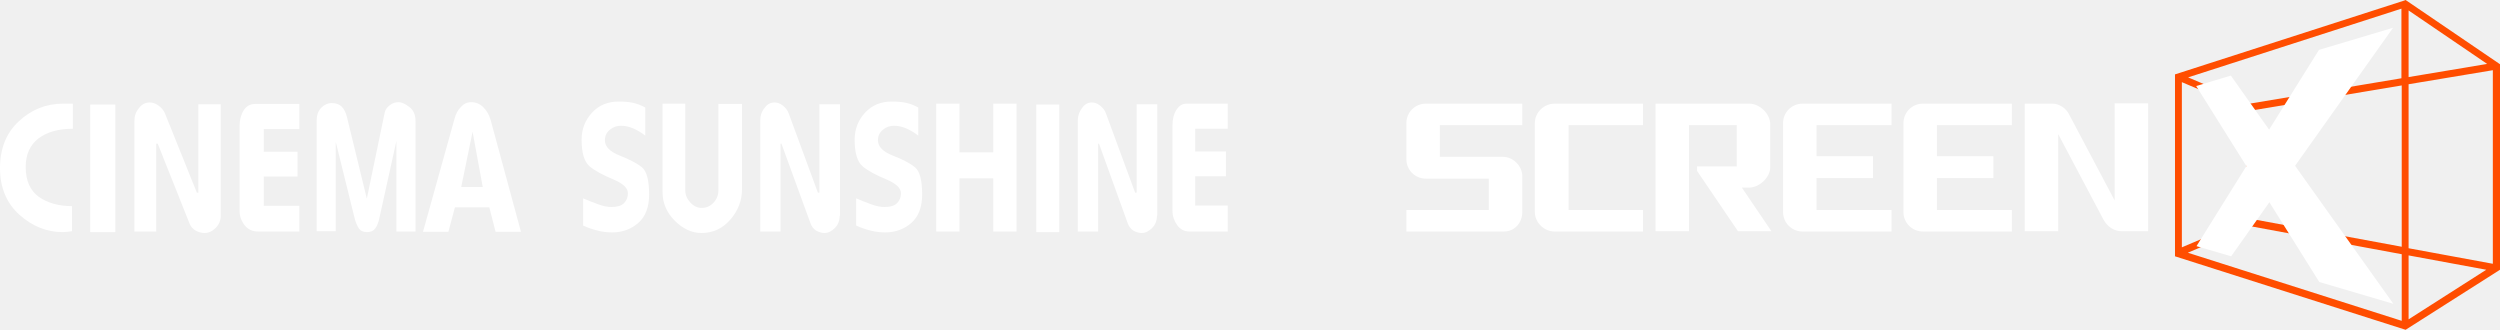
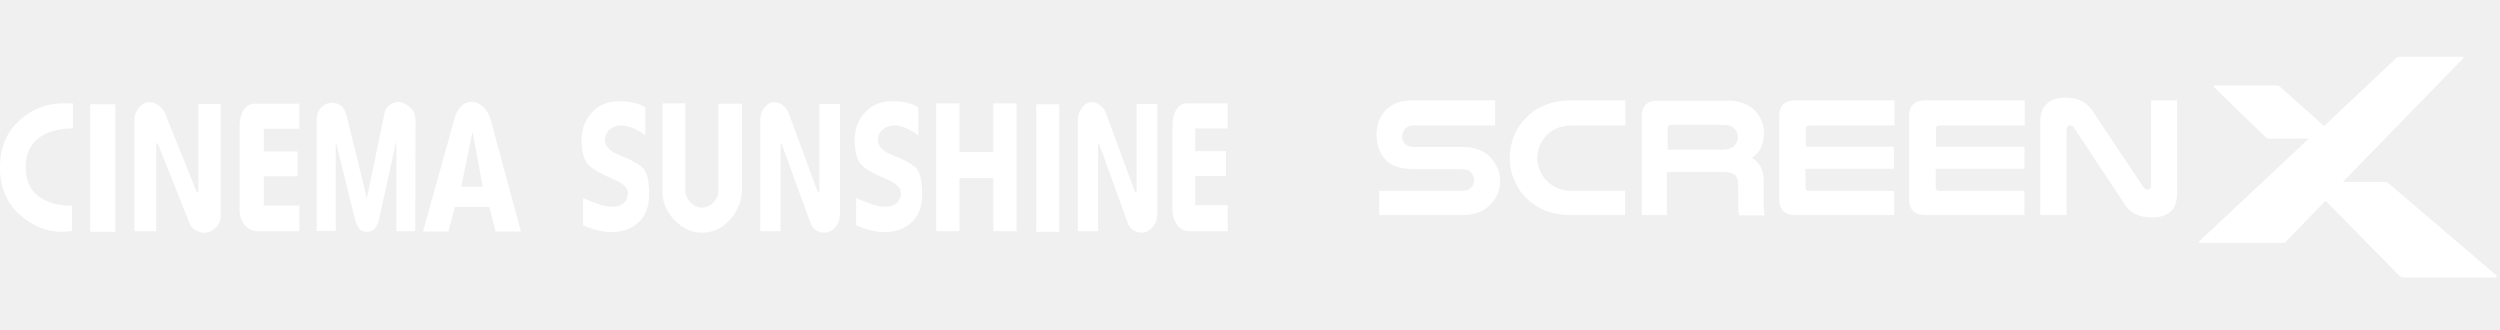
<svg xmlns="http://www.w3.org/2000/svg" version="1.1" id="レイヤー_1" x="0px" y="0px" width="836.9px" height="110.4px" viewBox="0 0 836.9 110.4" style="enable-background:new 0 0 836.9 110.4;" xml:space="preserve">
  <style type="text/css">
- 	.st0{fill:#FF4D00;}
- 	.st1{fill:#FFFFFF;}
+ 	.st0{fill:#FFFFFF;}
</style>
  <g>
-     <path class="st0" d="M805.3,0l-0.5,0.2l-76.7,24.7v60.9l77.2,24.6l31.6-20.1V21.5L805.3,0z M803.9,26.2l-50.8,8.5l-20.6-8.8   l71.4-23V26.2z M806.3,3.5l26.3,17.9l-26.3,4.4V3.5z M754.3,36.9l49.7-8.3v54l-49.7-9.2V36.9z M752,36.7v36.9l-21.6,9.2V27.5   L752,36.7z M753.2,75.7l50.8,9.4v22.3l-71.6-22.8L753.2,75.7z M806.3,85.5l26,4.8l-26,16.6V85.5z M806.3,83.1V28.2l28.2-4.7v64.8   L806.3,83.1z" />
    <g>
-       <path class="st1" d="M509.6,41.9v-7.2h-32.3c-3.6,0-6.5,2.9-6.5,6.5v12.1c0,3.6,2.9,6.5,6.5,6.5h21.1v10.5h-27.6v7.2h32.7    c3.5,0,6.1-2.9,6.1-6.5V59c0-3.4-3-6.5-6.5-6.5H482V41.9H509.6z" />
-       <path class="st1" d="M550,41.9v-7.2h-29.6l0,0c-3.5,0-6.6,2.9-6.6,6.5V71c0,3.5,3.1,6.5,6.6,6.5l0,0H550v-7.2h-24.9V41.9H550z" />
-       <path class="st1" d="M583.1,62.8h2.5c3.2,0,7-3.3,7-6.8V41.6c0-3.6-3.6-6.9-7-6.9h-31.4v42.7h11.2V41.9h16v13.8h-13.3v1.5    l13.7,20.2H593L583.1,62.8z" />
-       <path class="st1" d="M633.2,41.9v-7.2h-29.8c-3.6,0-6.5,2.9-6.5,6.5V71c0,3.6,2.9,6.5,6.5,6.5h29.8v-7.2h-25.1V59.6H627v-7.3    h-18.9V41.9H633.2z" />
-       <path class="st1" d="M673.5,41.9v-7.2h-29.8c-3.6,0-6.5,2.9-6.5,6.5V71c0,3.6,2.9,6.5,6.5,6.5h29.8v-7.2h-25.1V59.6h18.9v-7.3    h-18.9V41.9H673.5z" />
-       <path class="st1" d="M719.1,34.6h-11.2v32.5l-15.3-28.9c-1-2-3.3-3.5-5.5-3.5h-9.3v42.7H689V44.9l15.2,28.7c1.3,2.3,3.5,3.8,6,3.8    h8.9L719.1,34.6L719.1,34.6z" />
-       <polygon class="st1" points="801.1,9.3 776.3,16.7 759.6,43.4 746.8,25.3 735.2,28.8 752,55.6 735.3,82.4 746.9,85.8 759.7,67.7     776.4,94.4 801.2,101.7 768.3,55.5   " />
+       <path class="st0" d="M24.4,43c-4.9,0-8.7,1.1-11.6,3.3c-2.8,2.2-4.2,5.4-4.2,9.5c0,4.6,1.5,7.9,4.4,10c3,2.1,6.7,3.1,11.1,3.1v8.4    c-0.4,0.1-0.9,0.1-1.5,0.2c-0.6,0-1.1,0.1-1.6,0.1c-5.3,0-10.1-1.9-14.5-5.8C2.2,67.9,0,62.7,0,56.2c0-6.6,2.1-11.8,6.3-15.7    s9.1-5.9,14.8-5.9c0.8,0,1.4,0,1.9,0s1,0,1.4,0V43z" />
+       <path class="st0" d="M38.6,77.6h-8.4V34.9h8.4V77.6z" />
+       <path class="st0" d="M73.9,72.1c0,1.6-0.6,3-1.7,4.1c-1.2,1.2-2.4,1.7-3.8,1.7c-1,0-1.9-0.3-2.9-0.8c-1-0.6-1.7-1.4-2.1-2.5    L52.8,48h-0.5v29.4H45V40.3c0-1.6,0.5-3,1.5-4.2c1-1.3,2.2-1.9,3.6-1.9c1,0,1.9,0.3,2.9,1s1.7,1.5,2.2,2.6l10.7,26.6h0.5V34.8h7.5    V72.1z" />
+       <path class="st0" d="M100.2,77.4H86.3c-1.8,0-3.3-0.7-4.4-2.1s-1.7-3-1.7-4.8V42.1c0-2.1,0.5-3.9,1.4-5.3c0.9-1.4,2.2-2.1,3.8-2.1    h14.8v8.4H88.3v7.6h11.3V59H88.3v9.8h11.9C100.2,68.8,100.2,77.4,100.2,77.4z" />
+       <path class="st0" d="M139,77.4h-6.3V47.1L127,72.9c-0.3,1.5-0.8,2.7-1.4,3.5s-1.5,1.2-2.7,1.2c-1.3,0-2.2-0.4-2.8-1.3    c-0.6-0.9-1.1-2.1-1.5-3.8l-6.2-25.1v29.9H106v-37c0-1.8,0.5-3.2,1.5-4.3c1-1,2.2-1.6,3.6-1.6c1.3,0,2.4,0.4,3.2,1.1    c0.8,0.8,1.4,1.9,1.8,3.4l6.7,27.5l6-28.9c0.2-0.9,0.8-1.7,1.7-2.4s1.9-1,2.9-1s2.2,0.5,3.6,1.6c1.4,1,2.1,2.6,2.1,4.8L139,77.4    L139,77.4z" />
+       <path class="st0" d="M154.4,62.5l3.8-18.5l3.4,18.5H154.4z M164.2,39.9c-0.5-1.6-1.3-3-2.4-4.1c-1.1-1.1-2.5-1.7-4-1.7    c-1.4,0-2.5,0.5-3.5,1.6c-1,1-1.7,2.3-2.1,3.8l-10.6,38h8.5l2.2-8.2h11.5l2.1,8.2h8.5L164.2,39.9z" />
+     </g>
+     <g>
+       <path class="st0" d="M216,45.3c-1.3-1-2.6-1.8-4-2.4c-1.4-0.6-2.7-0.9-4.1-0.9c-1.4,0-2.6,0.4-3.7,1.3c-1.1,0.9-1.7,2-1.7,3.6    c0,2.1,1.7,3.8,5,5.1s5.8,2.6,7.4,3.9c1.6,1.3,2.4,4.4,2.4,9.1c0,4.2-1.2,7.4-3.6,9.5c-2.4,2.1-5.3,3.2-8.8,3.2    c-1.6,0-3.3-0.2-4.8-0.6c-1.6-0.4-3.2-0.9-4.9-1.7v-9.1c1.4,0.6,3.1,1.3,4.8,1.9c1.8,0.7,3.4,1,4.7,1c1.9,0,3.3-0.4,4.2-1.3    s1.3-2,1.3-3.3c0-1.8-1.7-3.3-5-4.7c-3.4-1.4-6-2.8-7.8-4.3s-2.7-4.5-2.7-8.9c0-3.6,1.2-6.6,3.5-9.1s5.3-3.7,8.9-3.7    c1.8,0,3.3,0.1,4.7,0.4c1.4,0.3,2.8,0.8,4.2,1.6L216,45.3L216,45.3z" />
+       <path class="st0" d="M248.4,63.2c0,3.8-1.3,7.2-3.9,10.2c-2.6,3-5.8,4.5-9.7,4.5c-3.2,0-6.2-1.4-8.9-4.1s-4.1-5.9-4.1-9.5V34.6    h7.6v29c0,1.6,0.6,2.9,1.7,4.1c1.1,1.2,2.4,1.8,3.8,1.8c1.6,0,2.9-0.6,4-1.8c1.1-1.2,1.6-2.6,1.6-4v-29h7.9L248.4,63.2L248.4,63.2    z" />
+       <path class="st0" d="M281.1,72.1c0,1.6-0.5,3-1.6,4.1s-2.2,1.7-3.5,1.7c-0.9,0-1.9-0.3-2.8-0.8c-0.9-0.6-1.5-1.4-1.9-2.5L261.6,48    h-0.3v29.4h-6.8V40.3c0-1.6,0.4-3,1.4-4.2c0.9-1.3,2-1.9,3.4-1.9c0.9,0,1.8,0.3,2.7,1c0.9,0.7,1.6,1.5,2,2.6l9.8,26.6h0.5V34.8    h6.9v37.3H281.1z" />
+       <path class="st0" d="M307.4,45.3c-1.3-1-2.6-1.8-4-2.4c-1.4-0.6-2.7-0.9-4.1-0.9s-2.6,0.4-3.7,1.3c-1.1,0.9-1.7,2-1.7,3.6    c0,2.1,1.7,3.8,5,5.1c3.4,1.3,5.8,2.6,7.4,3.9c1.6,1.3,2.4,4.4,2.4,9.1c0,4.2-1.2,7.4-3.6,9.5s-5.3,3.2-8.8,3.2    c-1.6,0-3.3-0.2-4.8-0.6c-1.6-0.4-3.2-0.9-4.9-1.7v-9.1c1.4,0.6,3.1,1.3,4.8,1.9c1.8,0.7,3.4,1,4.7,1c1.9,0,3.3-0.4,4.2-1.3    c0.9-0.9,1.3-2,1.3-3.3c0-1.8-1.7-3.3-5-4.7c-3.4-1.4-6-2.8-7.8-4.3s-2.7-4.5-2.7-8.9c0-3.6,1.2-6.6,3.5-9.1s5.3-3.7,8.9-3.7    c1.8,0,3.3,0.1,4.7,0.4c1.4,0.3,2.8,0.8,4.2,1.6V45.3z" />
+       <path class="st0" d="M340.3,77.4h-7.8V59.6h-11.3v17.8h-7.8V34.6h7.8v16.3h11.3V34.6h7.8V77.4z" />
+       <path class="st0" d="M354.6,77.6h-7.7V34.9h7.7V77.6z" />
+       <path class="st0" d="M387.3,72.1c0,1.6-0.5,3-1.6,4.1s-2.2,1.7-3.5,1.7c-0.9,0-1.9-0.3-2.8-0.8c-0.9-0.6-1.5-1.4-1.9-2.5L367.9,48    h-0.3v29.4h-6.8V40.3c0-1.6,0.5-3,1.4-4.2c0.9-1.3,2-1.9,3.3-1.9c0.9,0,1.8,0.3,2.7,1c0.9,0.7,1.6,1.5,2,2.6l9.8,26.6h0.5V34.8    h6.9v37.3H387.3z" />
+       <path class="st0" d="M411,77.4h-12.8c-1.7,0-3.1-0.7-4.1-2.1s-1.6-3-1.6-4.8V42c0-2.1,0.4-3.9,1.3-5.3c0.9-1.4,2-2.1,3.4-2.1H411    V43h-10.9v7.6h10.3v8.3h-10.3v9.8H411V77.4z" />
    </g>
  </g>
  <g>
-     <g>
-       <path class="st1" d="M24.4,43.1c-4.9,0-8.7,1.1-11.6,3.3c-2.8,2.2-4.2,5.4-4.2,9.5c0,4.6,1.5,7.9,4.4,10c3,2.1,6.7,3.1,11.1,3.1    v8.4c-0.4,0.1-0.9,0.1-1.5,0.2c-0.6,0-1.1,0.1-1.6,0.1c-5.3,0-10.1-1.9-14.5-5.8C2.2,68,0,62.8,0,56.3c0-6.6,2.1-11.8,6.3-15.7    c4.2-3.9,9.1-5.9,14.8-5.9c0.8,0,1.4,0,1.9,0c0.5,0,1,0,1.4,0V43.1z" />
-       <path class="st1" d="M38.6,77.7h-8.4V35h8.4V77.7z" />
-       <path class="st1" d="M73.9,72.2c0,1.6-0.6,3-1.7,4.1C71,77.5,69.8,78,68.4,78c-1,0-1.9-0.3-2.9-0.8c-1-0.6-1.7-1.4-2.1-2.5    L52.8,48.1l-0.5,0v29.4h-7.3V40.4c0-1.6,0.5-3,1.5-4.2c1-1.3,2.2-1.9,3.6-1.9c1,0,1.9,0.3,2.9,1c1,0.7,1.7,1.5,2.2,2.6l10.7,26.6    h0.5V34.9h7.5V72.2z" />
-       <path class="st1" d="M100.2,77.5H86.3c-1.8,0-3.3-0.7-4.4-2.1c-1.1-1.4-1.7-3-1.7-4.8V42.2c0-2.1,0.5-3.9,1.4-5.3    c0.9-1.4,2.2-2.1,3.8-2.1h14.8v8.4H88.3v7.6h11.3v8.3H88.3v9.8h11.9V77.5z" />
-       <path class="st1" d="M139,77.5h-6.3l0-30.3L127,73c-0.3,1.5-0.8,2.7-1.4,3.5c-0.6,0.8-1.5,1.2-2.7,1.2c-1.3,0-2.2-0.4-2.8-1.3    c-0.6-0.9-1.1-2.1-1.5-3.8l-6.2-25.1l0,29.9H106V40.4c0-1.8,0.5-3.2,1.5-4.3c1-1,2.2-1.6,3.6-1.6c1.3,0,2.4,0.4,3.2,1.1    c0.8,0.8,1.4,1.9,1.8,3.4l6.7,27.5l6-28.9c0.2-0.9,0.8-1.7,1.7-2.4c0.9-0.7,1.9-1,2.9-1c1,0,2.2,0.5,3.6,1.6    c1.4,1,2.1,2.6,2.1,4.8V77.5z" />
-       <path class="st1" d="M154.4,62.6l3.8-18.5l3.4,18.5H154.4z M164.2,40c-0.5-1.6-1.3-3-2.4-4.1c-1.1-1.1-2.5-1.7-4-1.7    c-1.4,0-2.5,0.5-3.5,1.6c-1,1-1.7,2.3-2.1,3.8l-10.6,38h8.5l2.2-8.2h11.5l2.1,8.2h8.5L164.2,40z" />
-     </g>
-     <g>
-       <path class="st1" d="M216,45.4c-1.3-1-2.6-1.8-4-2.4c-1.4-0.6-2.7-0.9-4.1-0.9c-1.4,0-2.6,0.4-3.7,1.3c-1.1,0.9-1.7,2-1.7,3.6    c0,2.1,1.7,3.8,5,5.1c3.3,1.3,5.8,2.6,7.4,3.9c1.6,1.3,2.4,4.4,2.4,9.1c0,4.2-1.2,7.4-3.6,9.5c-2.4,2.1-5.3,3.2-8.8,3.2    c-1.6,0-3.3-0.2-4.8-0.6c-1.6-0.4-3.2-0.9-4.9-1.7v-9.1c1.4,0.6,3.1,1.3,4.8,1.9c1.8,0.7,3.4,1,4.7,1c1.9,0,3.3-0.4,4.2-1.3    c0.9-0.9,1.3-2,1.3-3.3c0-1.8-1.7-3.3-5-4.7c-3.4-1.4-6-2.8-7.8-4.3c-1.8-1.5-2.7-4.5-2.7-8.9c0-3.6,1.2-6.6,3.5-9.1    c2.3-2.5,5.3-3.7,8.9-3.7c1.8,0,3.3,0.1,4.7,0.4c1.4,0.3,2.8,0.8,4.2,1.6V45.4z" />
-       <path class="st1" d="M248.4,63.3c0,3.8-1.3,7.2-3.9,10.2c-2.6,3-5.8,4.5-9.7,4.5c-3.2,0-6.2-1.4-8.9-4.1c-2.7-2.7-4.1-5.9-4.1-9.5    V34.7h7.6v29c0,1.6,0.6,2.9,1.7,4.1c1.1,1.2,2.4,1.8,3.8,1.8c1.6,0,2.9-0.6,4-1.8c1.1-1.2,1.6-2.6,1.6-4v-29h7.9V63.3z" />
-       <path class="st1" d="M281.1,72.2c0,1.6-0.5,3-1.6,4.1c-1.1,1.1-2.2,1.7-3.5,1.7c-0.9,0-1.9-0.3-2.8-0.8c-0.9-0.6-1.5-1.4-1.9-2.5    l-9.7-26.6l-0.3,0v29.4h-6.8V40.4c0-1.6,0.4-3,1.4-4.2c0.9-1.3,2-1.9,3.4-1.9c0.9,0,1.8,0.3,2.7,1c0.9,0.7,1.6,1.5,2,2.6l9.8,26.6    h0.5V34.9h6.9V72.2z" />
-       <path class="st1" d="M307.4,45.4c-1.3-1-2.6-1.8-4-2.4c-1.4-0.6-2.7-0.9-4.1-0.9c-1.4,0-2.6,0.4-3.7,1.3c-1.1,0.9-1.7,2-1.7,3.6    c0,2.1,1.7,3.8,5,5.1c3.4,1.3,5.8,2.6,7.4,3.9c1.6,1.3,2.4,4.4,2.4,9.1c0,4.2-1.2,7.4-3.6,9.5c-2.4,2.1-5.3,3.2-8.8,3.2    c-1.6,0-3.3-0.2-4.8-0.6c-1.6-0.4-3.2-0.9-4.9-1.7v-9.1c1.4,0.6,3.1,1.3,4.8,1.9c1.8,0.7,3.4,1,4.7,1c1.9,0,3.3-0.4,4.2-1.3    c0.9-0.9,1.3-2,1.3-3.3c0-1.8-1.7-3.3-5-4.7c-3.4-1.4-6-2.8-7.8-4.3c-1.8-1.5-2.7-4.5-2.7-8.9c0-3.6,1.2-6.6,3.5-9.1    c2.3-2.5,5.3-3.7,8.9-3.7c1.8,0,3.3,0.1,4.7,0.4c1.4,0.3,2.8,0.8,4.2,1.6V45.4z" />
-       <path class="st1" d="M340.3,77.5h-7.8V59.7h-11.3v17.8h-7.8V34.7h7.8V51h11.3V34.7h7.8V77.5z" />
-       <path class="st1" d="M354.6,77.7h-7.7V35h7.7V77.7z" />
-       <path class="st1" d="M387.3,72.2c0,1.6-0.5,3-1.6,4.1c-1.1,1.1-2.2,1.7-3.5,1.7c-0.9,0-1.9-0.3-2.8-0.8c-0.9-0.6-1.5-1.4-1.9-2.5    l-9.6-26.6l-0.3,0v29.4h-6.8V40.4c0-1.6,0.5-3,1.4-4.2c0.9-1.3,2-1.9,3.3-1.9c0.9,0,1.8,0.3,2.7,1c0.9,0.7,1.6,1.5,2,2.6l9.8,26.6    h0.5V34.9h6.9V72.2z" />
-       <path class="st1" d="M411,77.5h-12.8c-1.7,0-3.1-0.7-4.1-2.1c-1-1.4-1.6-3-1.6-4.8V42.1c0-2.1,0.4-3.9,1.3-5.3    c0.9-1.4,2-2.1,3.4-2.1H411v8.4h-10.9v7.6h10.3v8.3h-10.3v9.8H411V77.5z" />
-     </g>
+     <path class="st0" d="M835.7,92.2l-36.3-31c-0.2-0.2-0.5-0.3-0.8-0.3h-14.3l40.3-41.4c0.2-0.2,0.1-0.5-0.2-0.5h-21.2   c-0.3,0-0.6,0.1-0.9,0.3L778,42.2l-14.9-13.3c-0.2-0.2-0.5-0.3-0.8-0.3h-20.9c-0.3,0-0.4,0.4-0.2,0.6l17.3,16.8   c0.2,0.2,0.6,0.4,0.9,0.4h13.5l-36.7,34.4c-0.2,0.2-0.1,0.5,0.2,0.5h27.9c0.3,0,0.7-0.1,0.9-0.4l13.3-13.7l24.9,25.3   c0.2,0.2,0.6,0.4,0.9,0.4h31.2C835.8,92.8,835.9,92.4,835.7,92.2" />
+     <path class="st0" d="M720.1,33.6L720.1,33.6v28.6c0,0.8-0.5,1.3-1.2,1.3c-0.7,0-1.1-0.5-1.6-1.2l-16.7-25c-1.1-1.6-3.2-4.6-9.3-4.6   c-4.9,0-8.3,2.4-8.3,8.1v0v31.2h8.8V43.3c0-0.8,0.5-1.3,1.2-1.3c0.7,0,1.1,0.5,1.6,1.2l16.8,25.4c1.1,1.7,3.5,4.2,9.2,4.2   c1.6,0,2.9-0.2,4.1-0.8c2.2-0.8,4.1-2.8,4.1-7.1V33.6L720.1,33.6z" />
+     <path class="st0" d="M505.4,52.8c0-5.7,2.4-9.9,4.4-12.2c2.3-2.7,6.8-7,16.2-7h18.1V42h-17.9c-5.7,0-8.3,3.1-9,3.9   c-0.8,0.9-2.6,3.5-2.6,7c0,3.5,1.8,6.1,2.7,7.1c1.3,1.4,3.8,3.9,8.8,3.9h17.9V72h-18.1c-6.3,0-11.2-1.9-15.3-6   C508.5,63.8,505.4,59.3,505.4,52.8" />
+     <path class="st0" d="M500.3,42h-26.8c-1.2,0-2.3,0.2-3.1,1.1c-0.7,0.8-1,1.6-1,2.6c0,0.9,0.2,1.6,0.9,2.4c0.7,0.8,1.9,1.1,3.2,1.1   h16.1c5,0,8,1.8,9.9,4.1c1.7,2.1,2.7,4.6,2.7,7.3c0,3-1.1,5.4-2.6,7.1c-1.6,2-4.4,4.3-10.2,4.3h-27.7v-8.1h27.2   c2,0,2.9-0.4,3.6-1.1c0.6-0.7,1-1.5,1-2.5c0-1-0.4-1.8-1.1-2.6c-0.7-0.7-1.5-1.1-3.5-1.1h-15.5c-5.8,0-8.3-1.7-9.8-3.4   c-1.7-1.9-2.8-4.9-2.8-8.1c0-3,1-5.8,2.7-7.8c2.5-2.9,5.8-3.7,10-3.7h27V42z" />
+     <path class="st0" d="M634.2,33.7V42h-28.6c-0.8,0-1.1,0.4-1.1,1.1v6H634v7.4h-29.6v6.2c0,0.8,0.4,1.2,1.1,1.2h28.6V72H601   c-3.6,0-5.4-1.8-5.4-5.3V38.8c0-3.4,1.8-5.2,5.4-5.2H634.2z" />
+     <path class="st0" d="M677.8,33.7V42h-28.6c-0.8,0-1.1,0.4-1.1,1.1v6h29.6v7.4H648v6.2c0,0.8,0.4,1.2,1.1,1.2h28.6V72h-33.2   c-3.6,0-5.4-1.8-5.4-5.3V38.8c0-3.4,1.8-5.2,5.4-5.2H677.8z" />
+     <path class="st0" d="M590.4,68.4v-7.5c0-2.3-0.4-4-1.1-5.2c-0.7-1.2-1.5-2.2-2.9-2.8c1.5-1,2.6-2.2,3.2-3.7c0.6-1.5,0.9-3,0.9-4.7   c0-4.1-2.8-10.8-12-10.8H555c-3.6,0-5.4,1.7-5.4,5.2V72h8.4V57.6h19.1c1.8,0,3.1,0.4,3.8,1.1c0.7,0.7,1,1.8,1,3.3v7.3   c0,0.8,0.1,1.8,0.2,2.8h8.6c-0.1-0.5-0.1-1.1-0.1-1.6C590.4,69.9,590.4,69.2,590.4,68.4 M579.4,49.6c-0.7,0.3-1.6,0.5-2.8,0.5   h-18.3v-7.3c0-0.5,0.4-1,1-1h17.3c1.1,0,1.9,0.1,2.5,0.3c1.8,0.7,2.7,2.2,2.7,3.8C581.8,47.3,581,48.8,579.4,49.6" />
  </g>
</svg>
